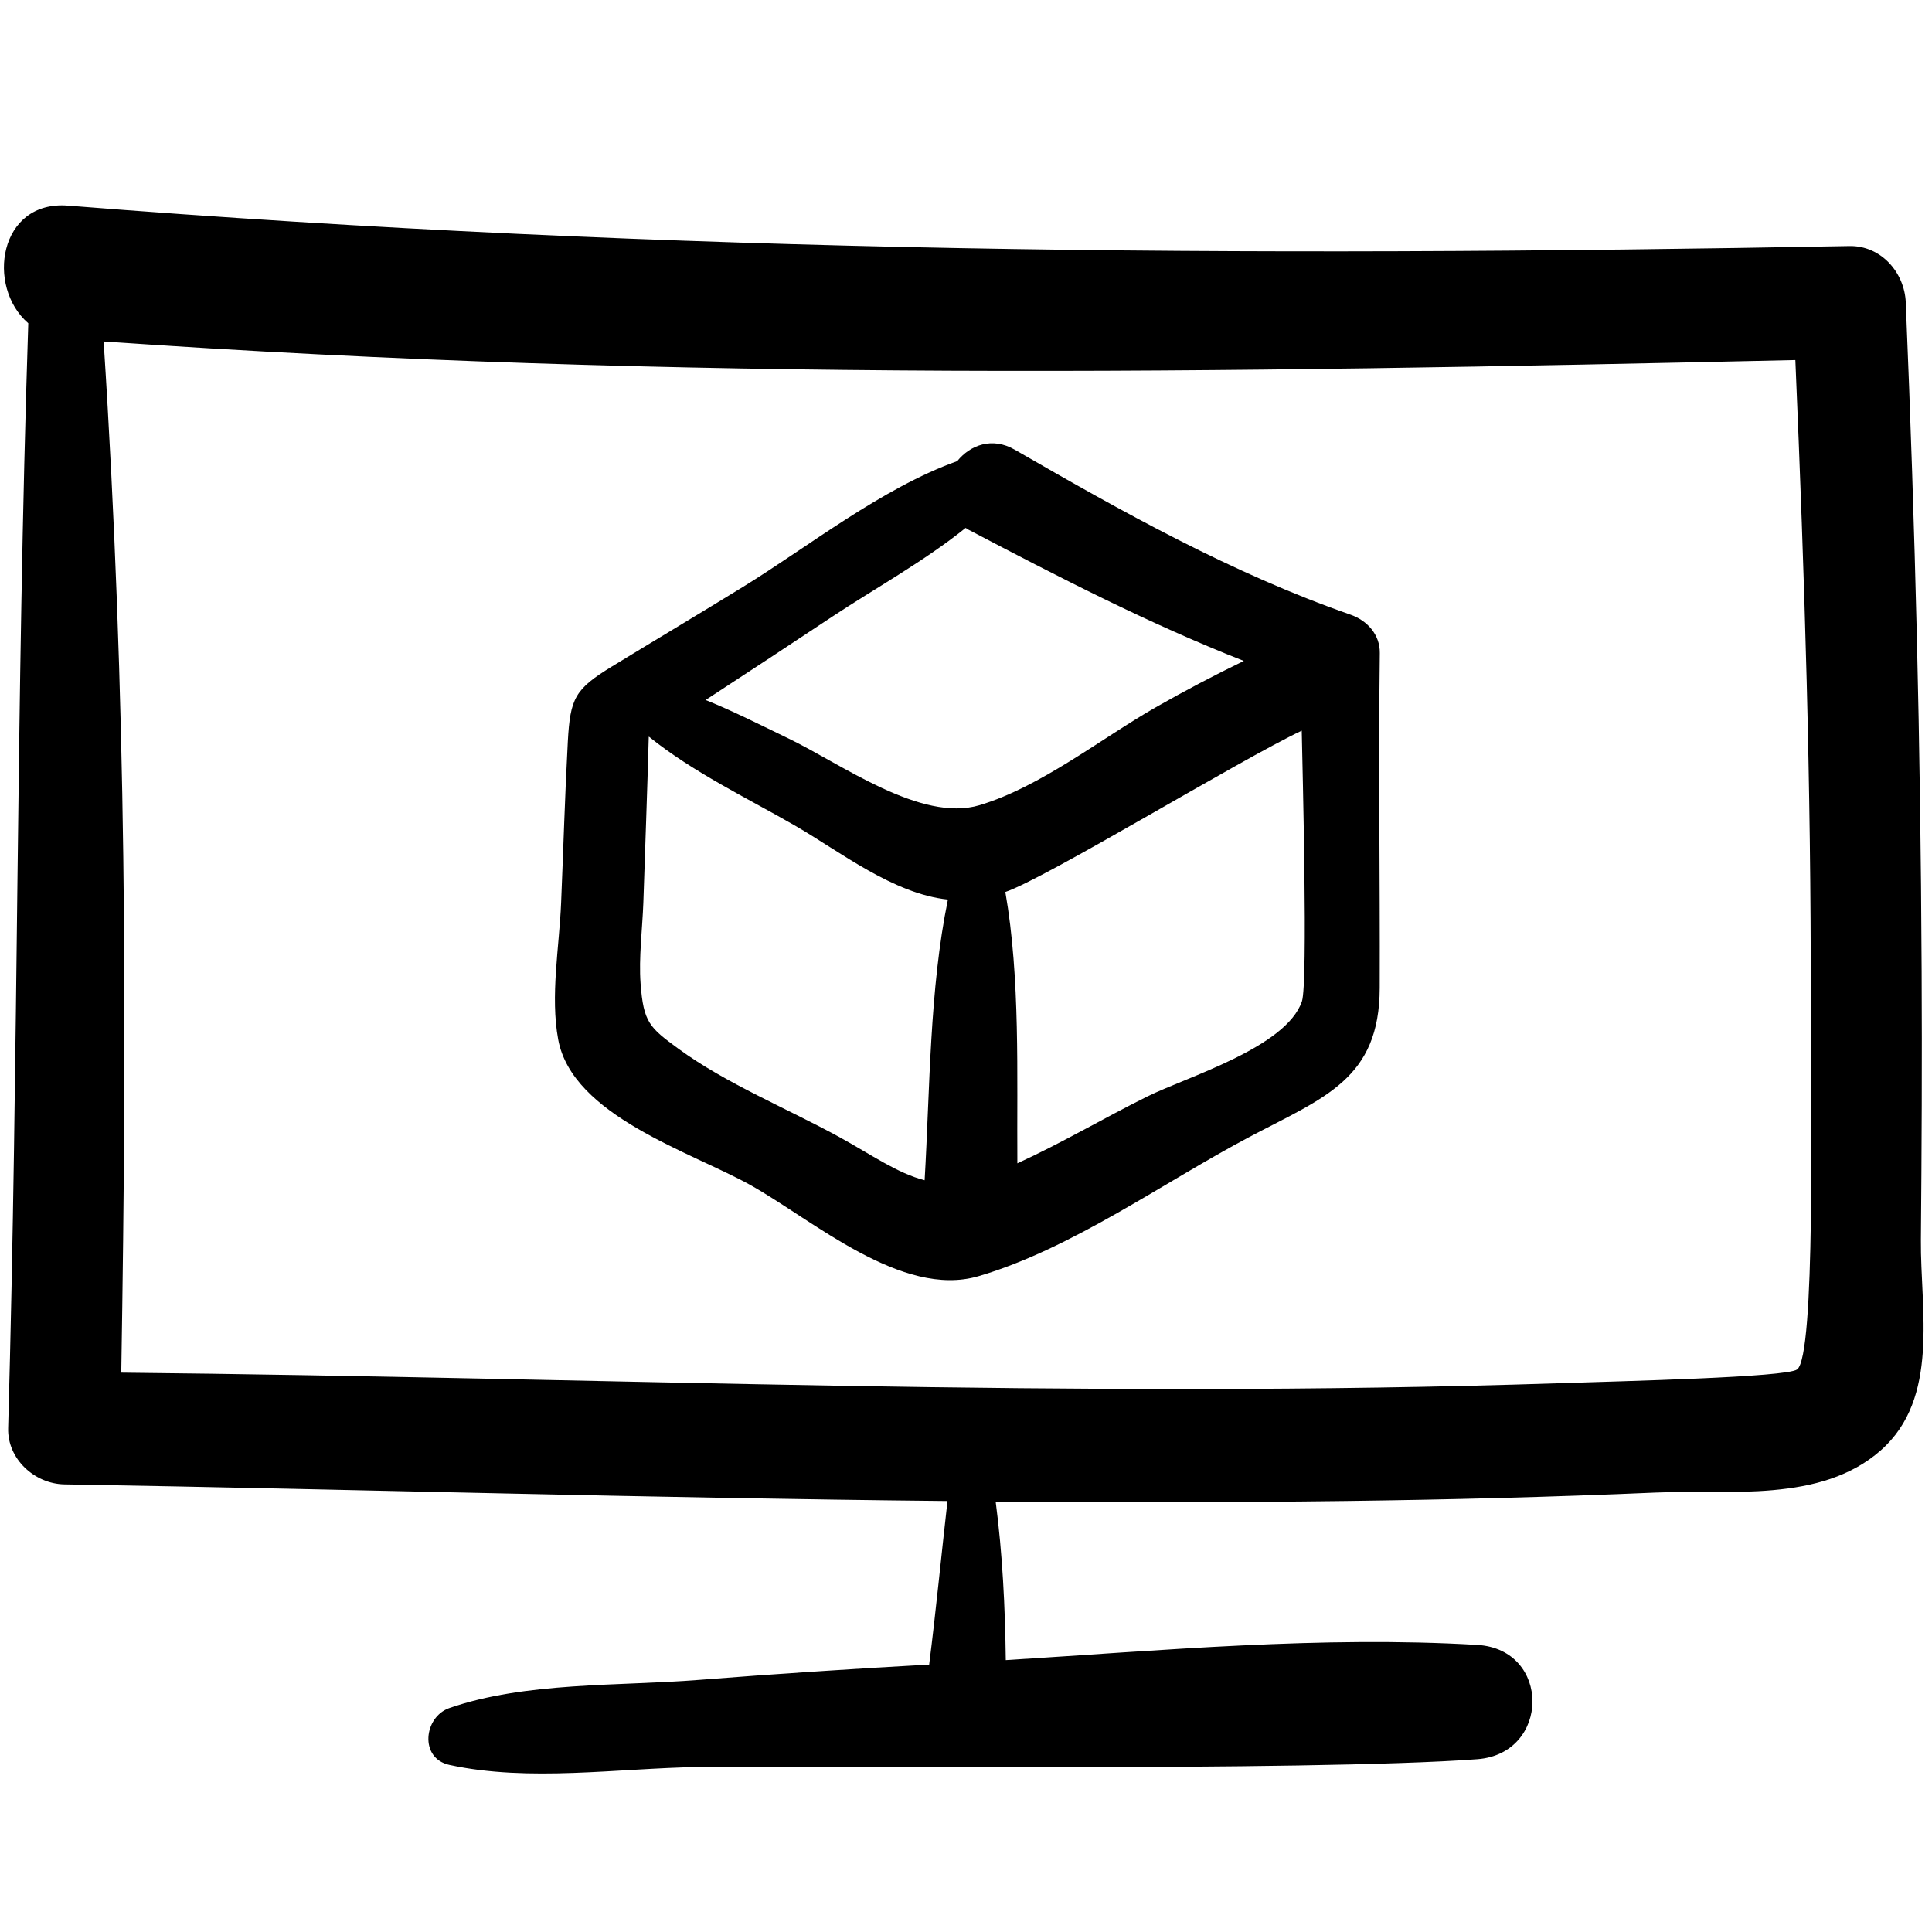
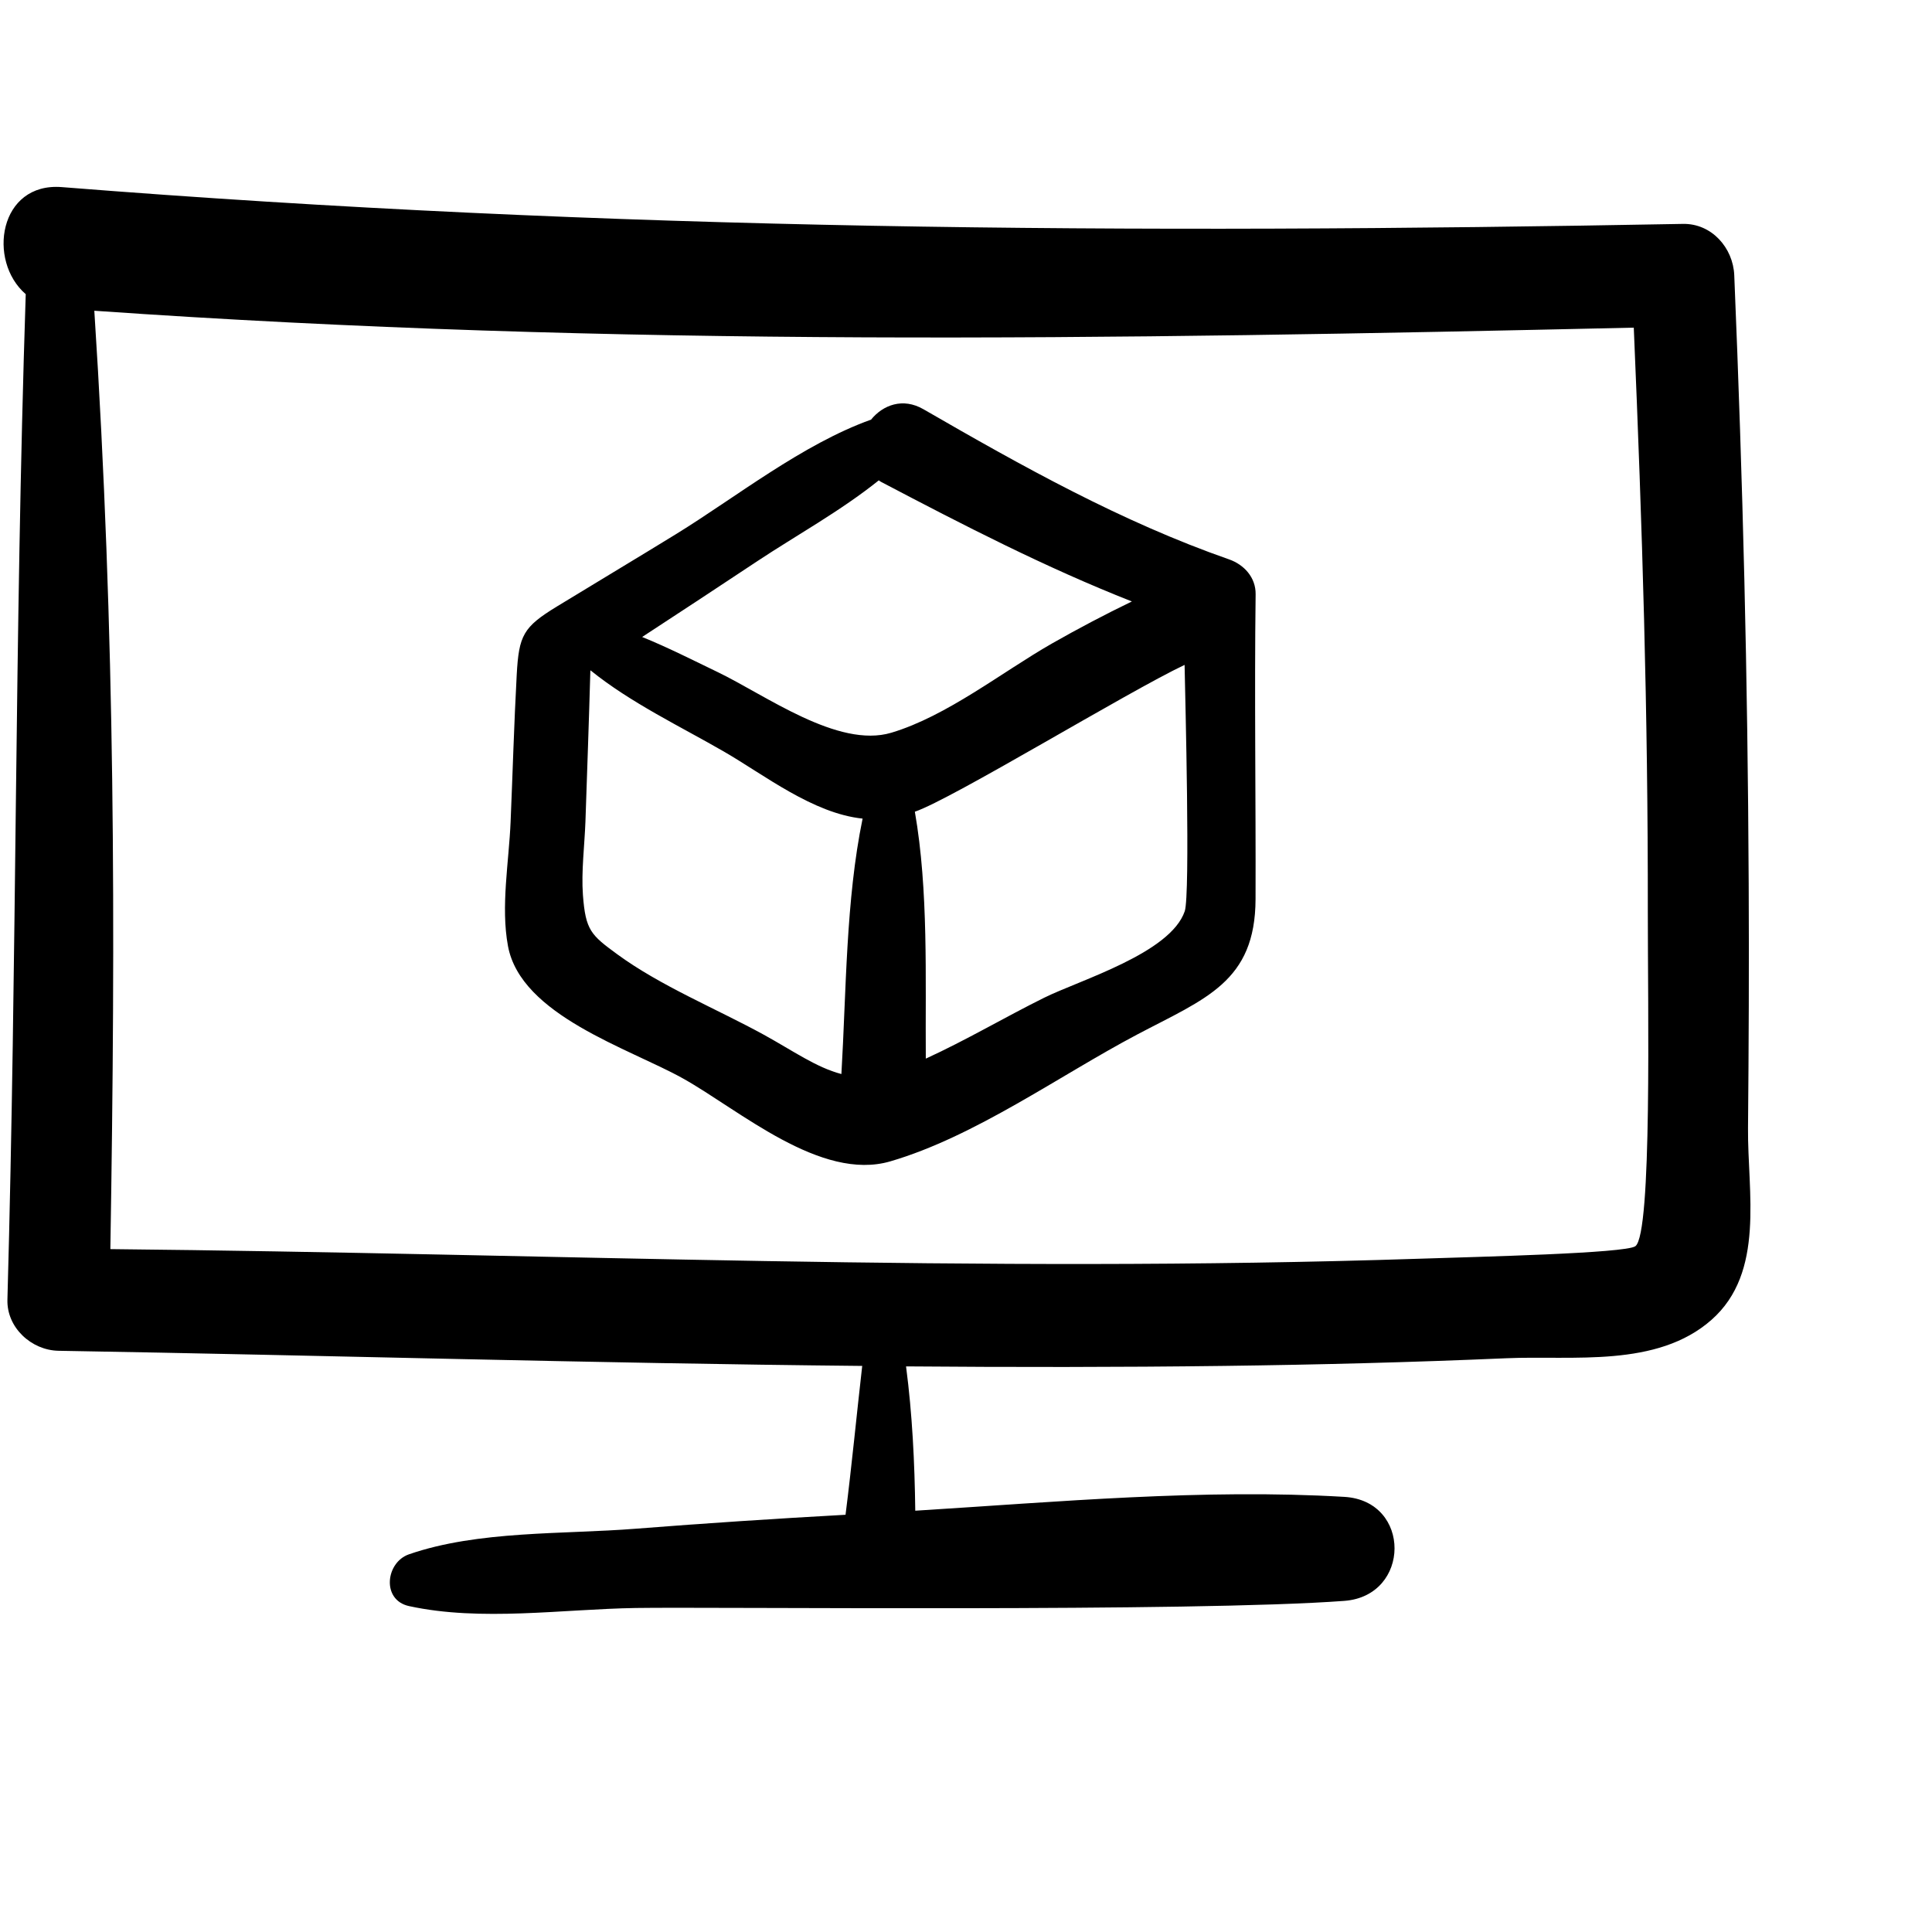
- <svg xmlns="http://www.w3.org/2000/svg" height="91" width="91">
+ <svg xmlns="http://www.w3.org/2000/svg" height="91" width="91" viewBox="0 0 100 100">
  <path d="M44.628 70.7c-.293 2.567-.539 5.141-.863 7.704-3.622.201-7.24.437-10.856.722-3.768.299-8.155.085-11.738 1.324-1.21.415-1.434 2.37 0 2.681 3.727.811 7.932.159 11.738.098 4.003-.064 28.884.219 36.677-.368 3.44-.261 3.48-5.175 0-5.383-7.307-.433-14.857.26-22.212.716-.032-2.501-.153-4.996-.477-7.47 5.489.044 10.979.045 16.468-.025 4.875-.062 9.746-.186 14.615-.397 3.446-.148 7.779.503 10.604-1.985 2.795-2.463 1.864-6.621 1.893-9.92.038-4.222.057-8.443.035-12.664-.051-10.809-.299-20.688-.747-31.487-.058-1.415-1.168-2.685-2.656-2.657-28.578.53-55.4.36-83.907-1.904-3.255-.259-3.873 3.812-1.87 5.541C.746 33.181.883 49.31.384 67.272c-.04 1.446 1.244 2.619 2.644 2.644 14.17.24 27.422.644 41.6.784zm39.936-53.741c.444 10.386.737 19.85.727 30.246-.005 4.873.231 16.662-.646 17.299-.506.369-8.16.548-11.163.647-22.9.756-44.872-.268-67.77-.497.275-16.808.255-31.792-.83-48.57 27.152 1.894 52.491 1.486 79.682.875z" />
  <path d="M35.352 55.821c2.927 1.638 7.128 5.345 10.733 4.29 4.385-1.283 8.742-4.434 12.772-6.563 3.537-1.867 6.119-2.723 6.13-7.014.017-5.261-.063-10.513.004-15.774.013-.868-.597-1.536-1.376-1.807-5.582-1.95-10.712-4.823-15.816-7.77-1.07-.62-2.103-.217-2.713.537-3.548 1.268-7.018 4.032-10.09 5.923-2.05 1.261-4.117 2.494-6.171 3.749-1.747 1.067-1.967 1.491-2.08 3.537-.137 2.53-.209 5.065-.316 7.597-.085 2.074-.517 4.388-.137 6.437.663 3.595 6.268 5.298 9.06 6.858zm-3.401-6.427c-1.367-1-1.642-1.241-1.779-3.069-.09-1.211.086-2.584.13-3.798.087-2.606.183-5.212.255-7.818.004-.003.009-.006.011-.009 2.07 1.675 4.683 2.919 6.898 4.199 2.097 1.212 4.611 3.204 7.182 3.472-.871 4.225-.844 8.928-1.097 13.221-1.306-.342-2.5-1.201-4.013-2.033-2.44-1.338-5.347-2.524-7.587-4.165zm29.371-2.229c-.741 2.174-5.419 3.559-7.277 4.478-2.011.996-4.051 2.204-6.126 3.151-.029-4.188.146-8.7-.566-12.78 1.924-.653 11.016-6.208 13.961-7.599.034 1.726.299 11.89.008 12.75zM39.208 29.04c1.955-1.297 4.322-2.604 6.276-4.176.042.024.074.054.118.077 4.253 2.234 8.521 4.436 12.984 6.19a70.52 70.52 0 00-4.132 2.174c-2.599 1.486-5.44 3.76-8.319 4.621-2.765.826-6.515-1.952-9.003-3.146-1.251-.602-2.557-1.267-3.895-1.81a931.168 931.168 0 005.971-3.93z" />
</svg>
